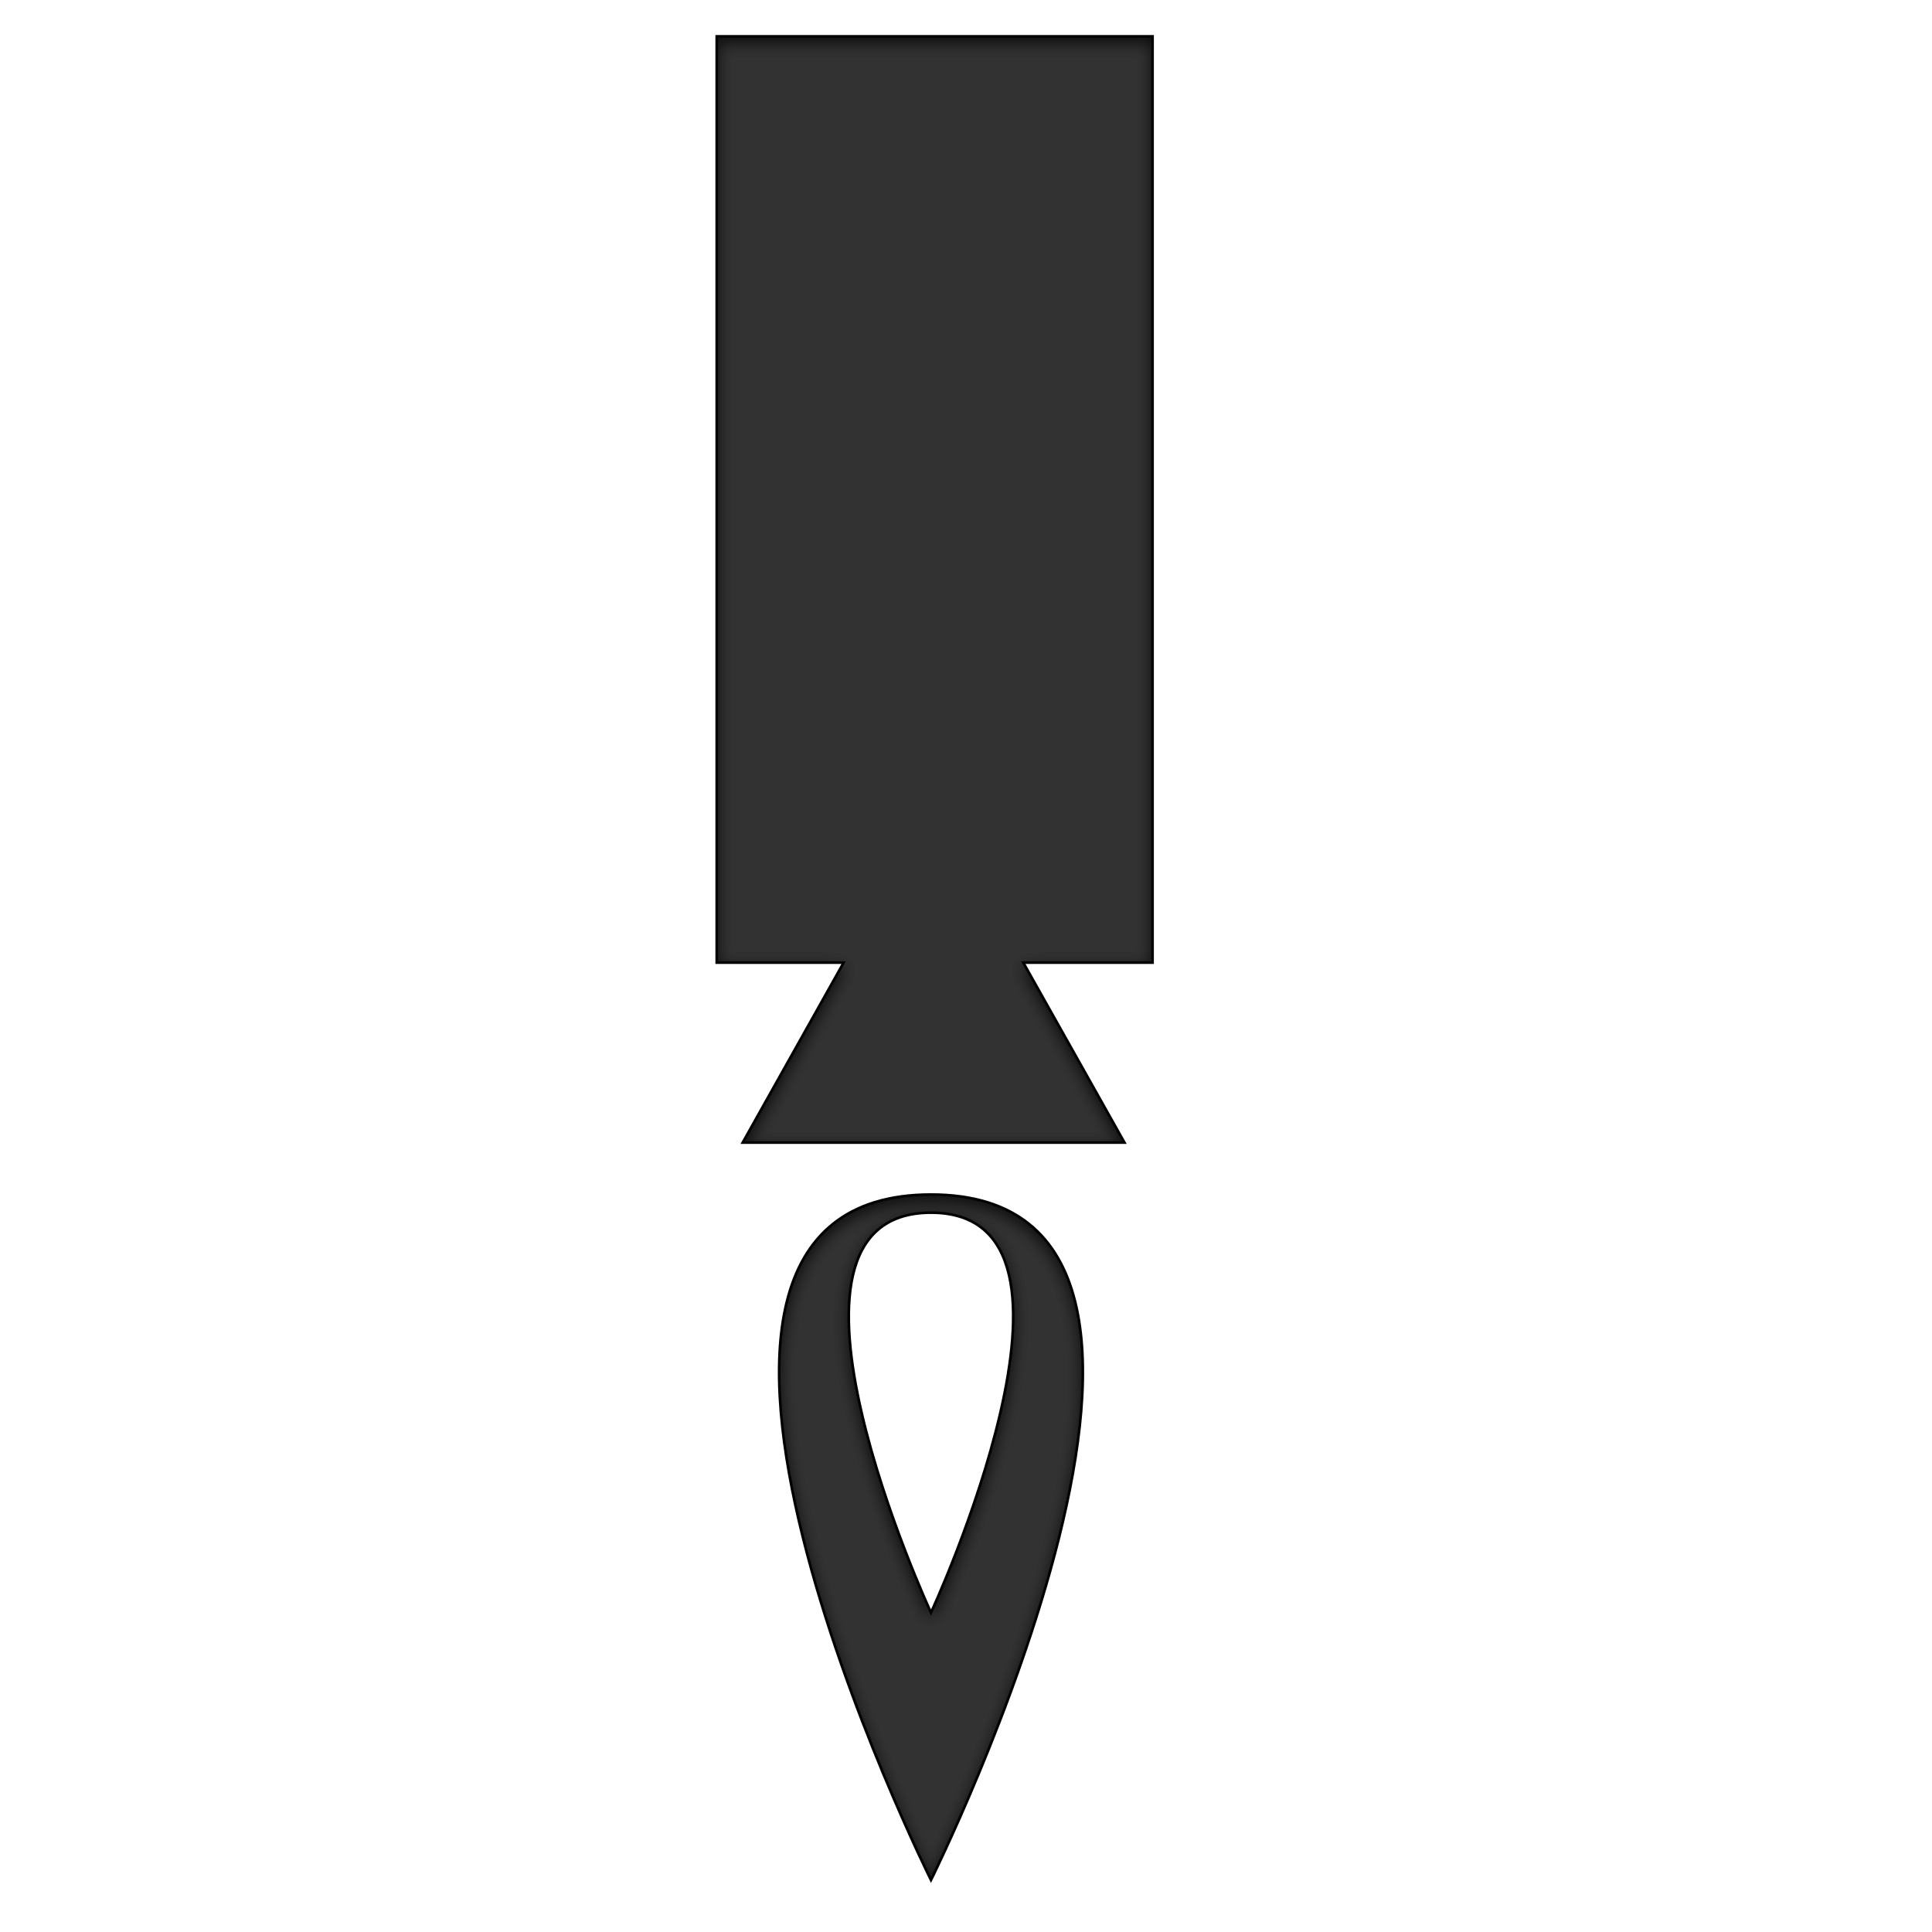
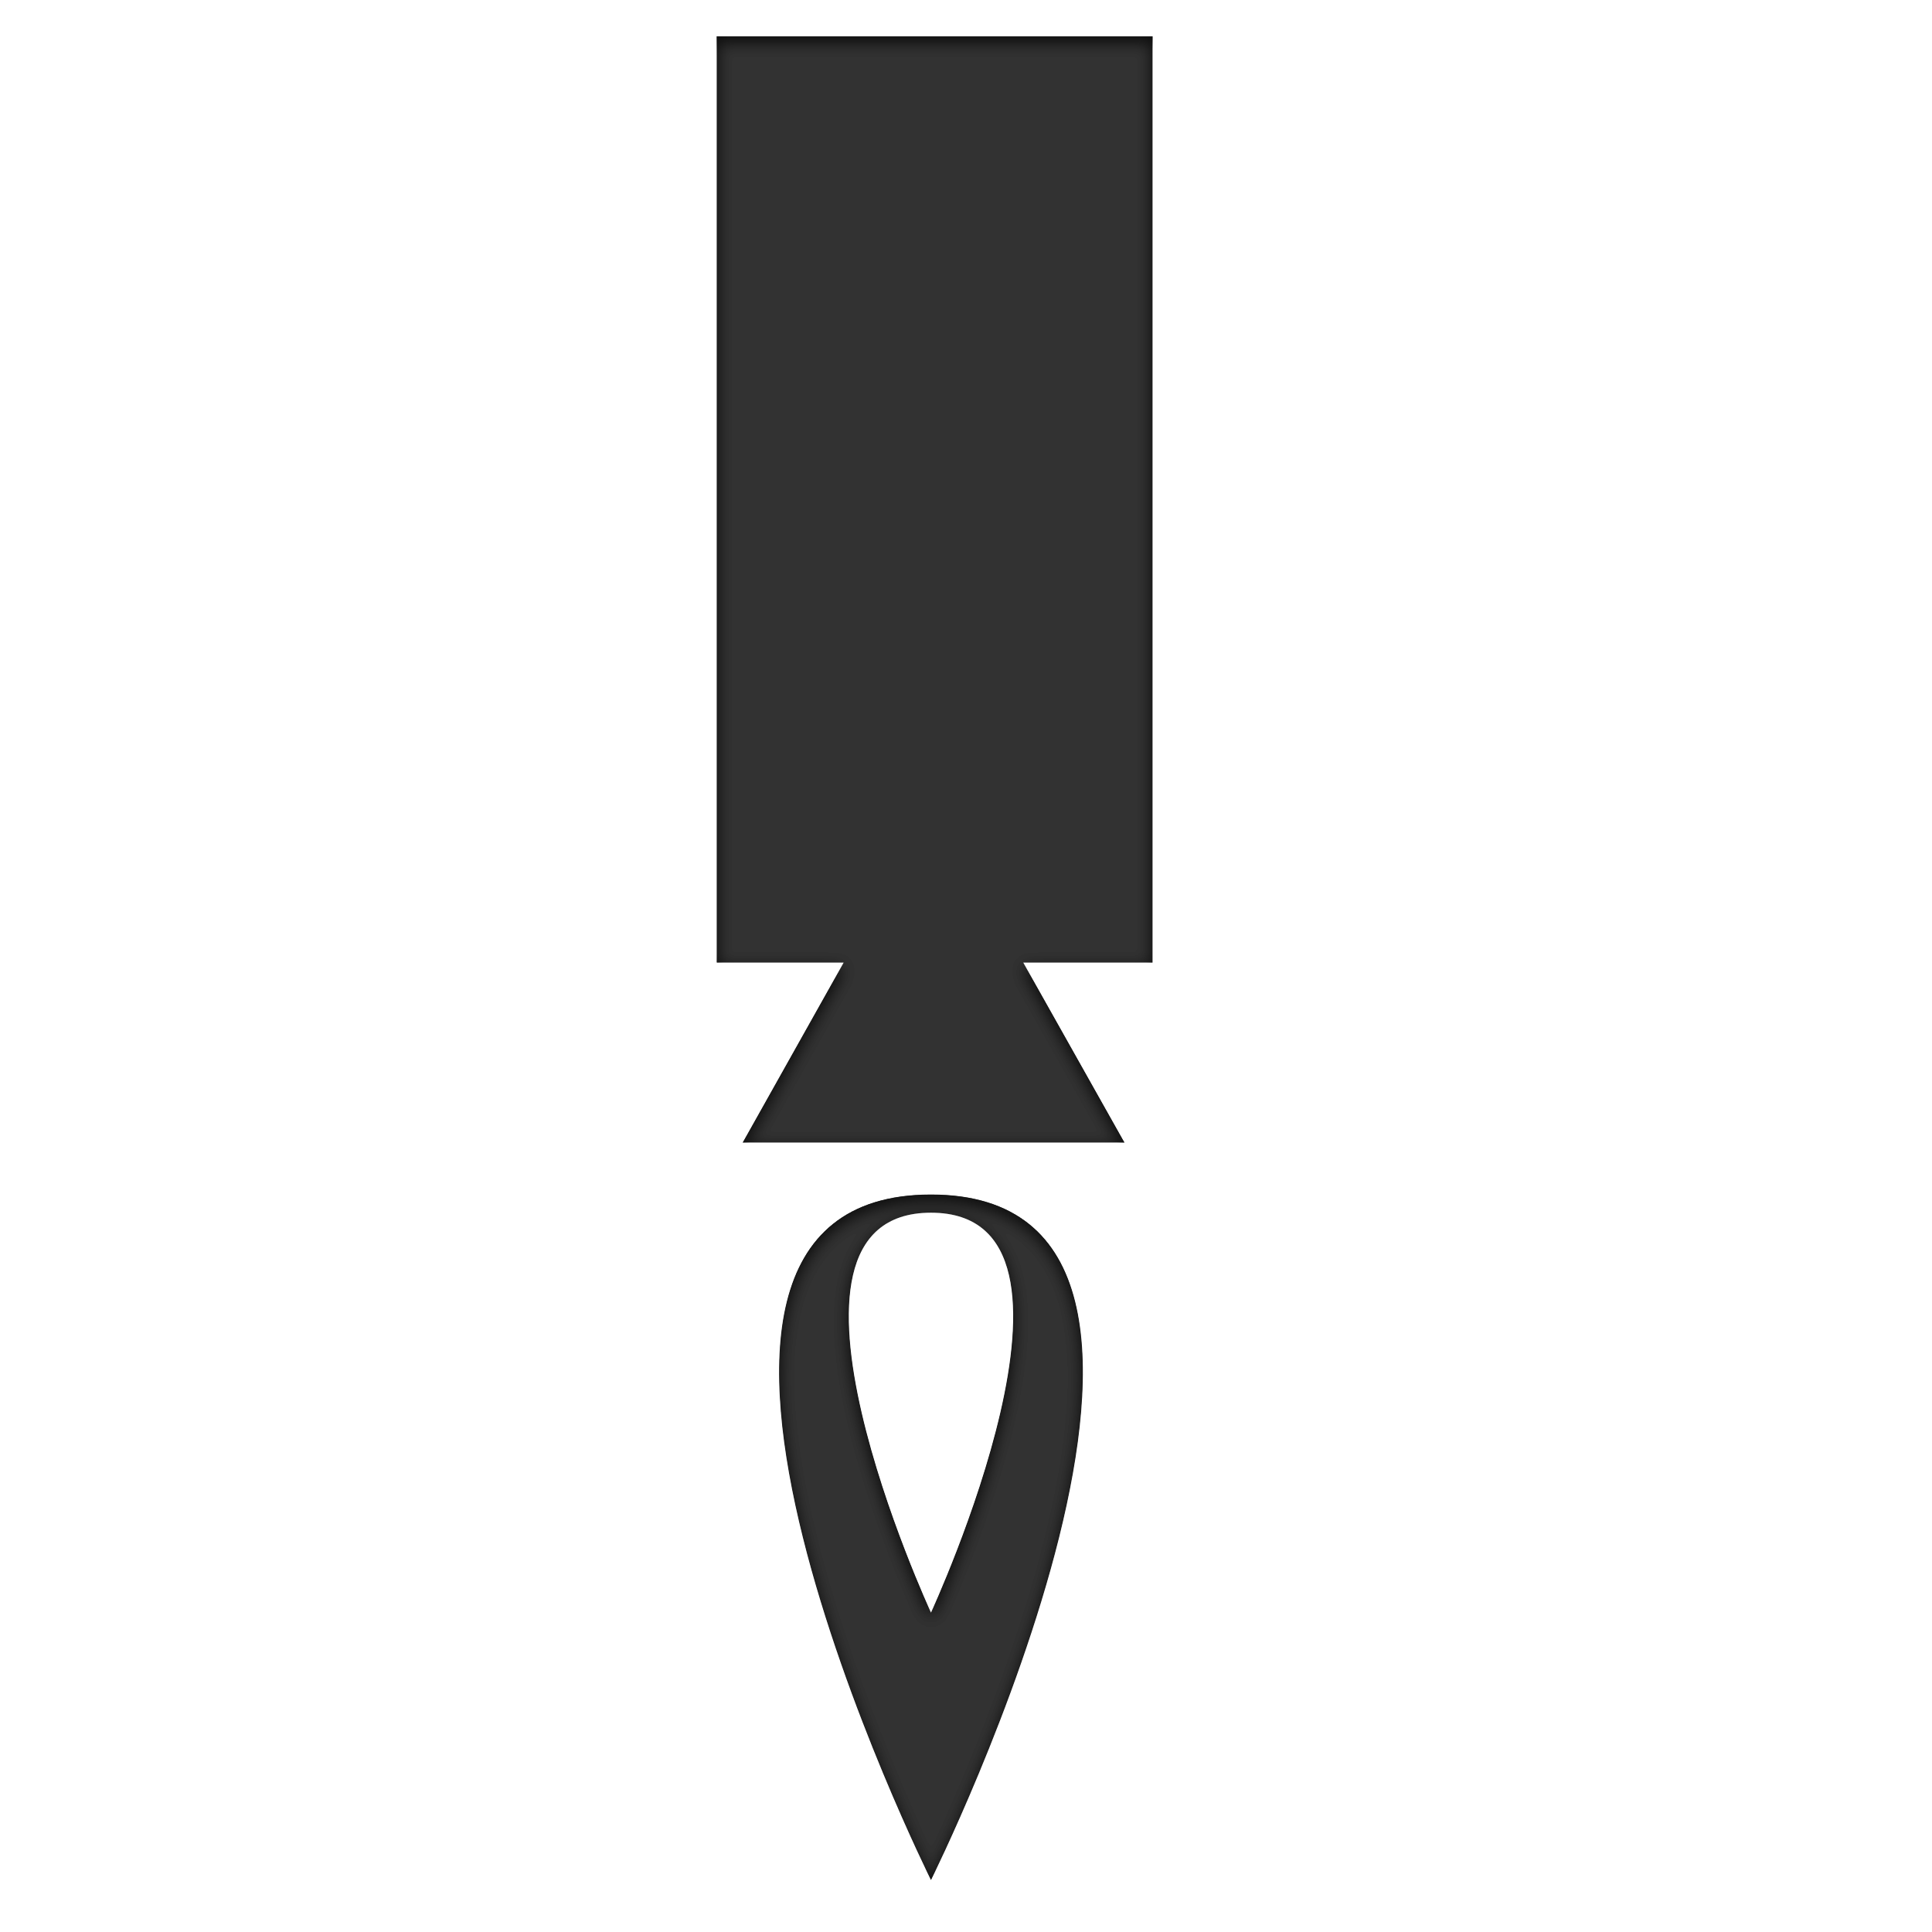
<svg xmlns="http://www.w3.org/2000/svg" xmlns:xlink="http://www.w3.org/1999/xlink" width="372px" height="372px" viewBox="0 0 372 372" version="1.1">
  <defs>
    <path d="M59.031,178.349 L83.923,178.349 L83.923,0 L0,0 L0,178.349 L24.437,178.349 L5,213 L78.515,213 L59.031,178.349 Z" id="path-1" />
    <filter x="-50%" y="-50%" width="200%" height="200%" filterUnits="objectBoundingBox" id="filter-2">
      <feGaussianBlur stdDeviation="1.5" in="SourceAlpha" result="shadowBlurInner1" />
      <feOffset dx="0" dy="1" in="shadowBlurInner1" result="shadowOffsetInner1" />
      <feComposite in="shadowOffsetInner1" in2="SourceAlpha" operator="arithmetic" k2="-1" k3="1" result="shadowInnerInner1" />
      <feColorMatrix values="0 0 0 0 0   0 0 0 0 0   0 0 0 0 0  0 0 0 0.5 0" type="matrix" in="shadowInnerInner1" />
    </filter>
    <filter x="-50%" y="-50%" width="200%" height="200%" filterUnits="objectBoundingBox" id="filter-3">
      <feGaussianBlur stdDeviation="1.5" in="SourceAlpha" result="shadowBlurInner1" />
      <feOffset dx="0" dy="1" in="shadowBlurInner1" result="shadowOffsetInner1" />
      <feComposite in="shadowOffsetInner1" in2="SourceAlpha" operator="arithmetic" k2="-1" k3="1" result="shadowInnerInner1" />
      <feColorMatrix values="0 0 0 0 0   0 0 0 0 0   0 0 0 0 0  0 0 0 0.5 0" type="matrix" in="shadowInnerInner1" />
    </filter>
    <path d="M41.258,355 C41.258,355 107.056,223 41.258,223 C-24.54,223 41.258,355 41.258,355 Z M41.258,303.5 C41.258,303.5 76.871,226.5 41.258,226.5 C5.644,226.5 41.258,303.5 41.258,303.5 Z" id="path-4" />
    <filter x="-50%" y="-50%" width="200%" height="200%" filterUnits="objectBoundingBox" id="filter-5">
      <feGaussianBlur stdDeviation="1.5" in="SourceAlpha" result="shadowBlurInner1" />
      <feOffset dx="0" dy="1" in="shadowBlurInner1" result="shadowOffsetInner1" />
      <feComposite in="shadowOffsetInner1" in2="SourceAlpha" operator="arithmetic" k2="-1" k3="1" result="shadowInnerInner1" />
      <feColorMatrix values="0 0 0 0 0   0 0 0 0 0   0 0 0 0 0  0 0 0 0.5 0" type="matrix" in="shadowInnerInner1" />
    </filter>
    <filter x="-50%" y="-50%" width="200%" height="200%" filterUnits="objectBoundingBox" id="filter-6">
      <feGaussianBlur stdDeviation="1.5" in="SourceAlpha" result="shadowBlurInner1" />
      <feOffset dx="0" dy="1" in="shadowBlurInner1" result="shadowOffsetInner1" />
      <feComposite in="shadowOffsetInner1" in2="SourceAlpha" operator="arithmetic" k2="-1" k3="1" result="shadowInnerInner1" />
      <feColorMatrix values="0 0 0 0 0   0 0 0 0 0   0 0 0 0 0  0 0 0 0.5 0" type="matrix" in="shadowInnerInner1" />
    </filter>
  </defs>
  <g id="Icons" stroke="none" stroke-width="1" fill="none" fill-rule="evenodd">
    <g id="boost-preview">
      <g id="Flaming-Rocket" transform="translate(138, 7)">
        <g id="Path">
          <use fill="#323232" fill-rule="evenodd" xlink:href="#path-1" />
          <use fill="black" fill-opacity="1" filter="url(#filter-2)" xlink:href="#path-1" />
          <use fill="black" fill-opacity="1" filter="url(#filter-3)" xlink:href="#path-1" />
-           <use stroke="#000000" stroke-width="0.5" xlink:href="#path-1" />
        </g>
        <g id="Path-10-Copy">
          <use fill="#323232" fill-rule="evenodd" xlink:href="#path-4" />
          <use fill="black" fill-opacity="1" filter="url(#filter-5)" xlink:href="#path-4" />
          <use fill="black" fill-opacity="1" filter="url(#filter-6)" xlink:href="#path-4" />
-           <use stroke="#000000" stroke-width="0.5" xlink:href="#path-4" />
        </g>
      </g>
    </g>
  </g>
</svg>
